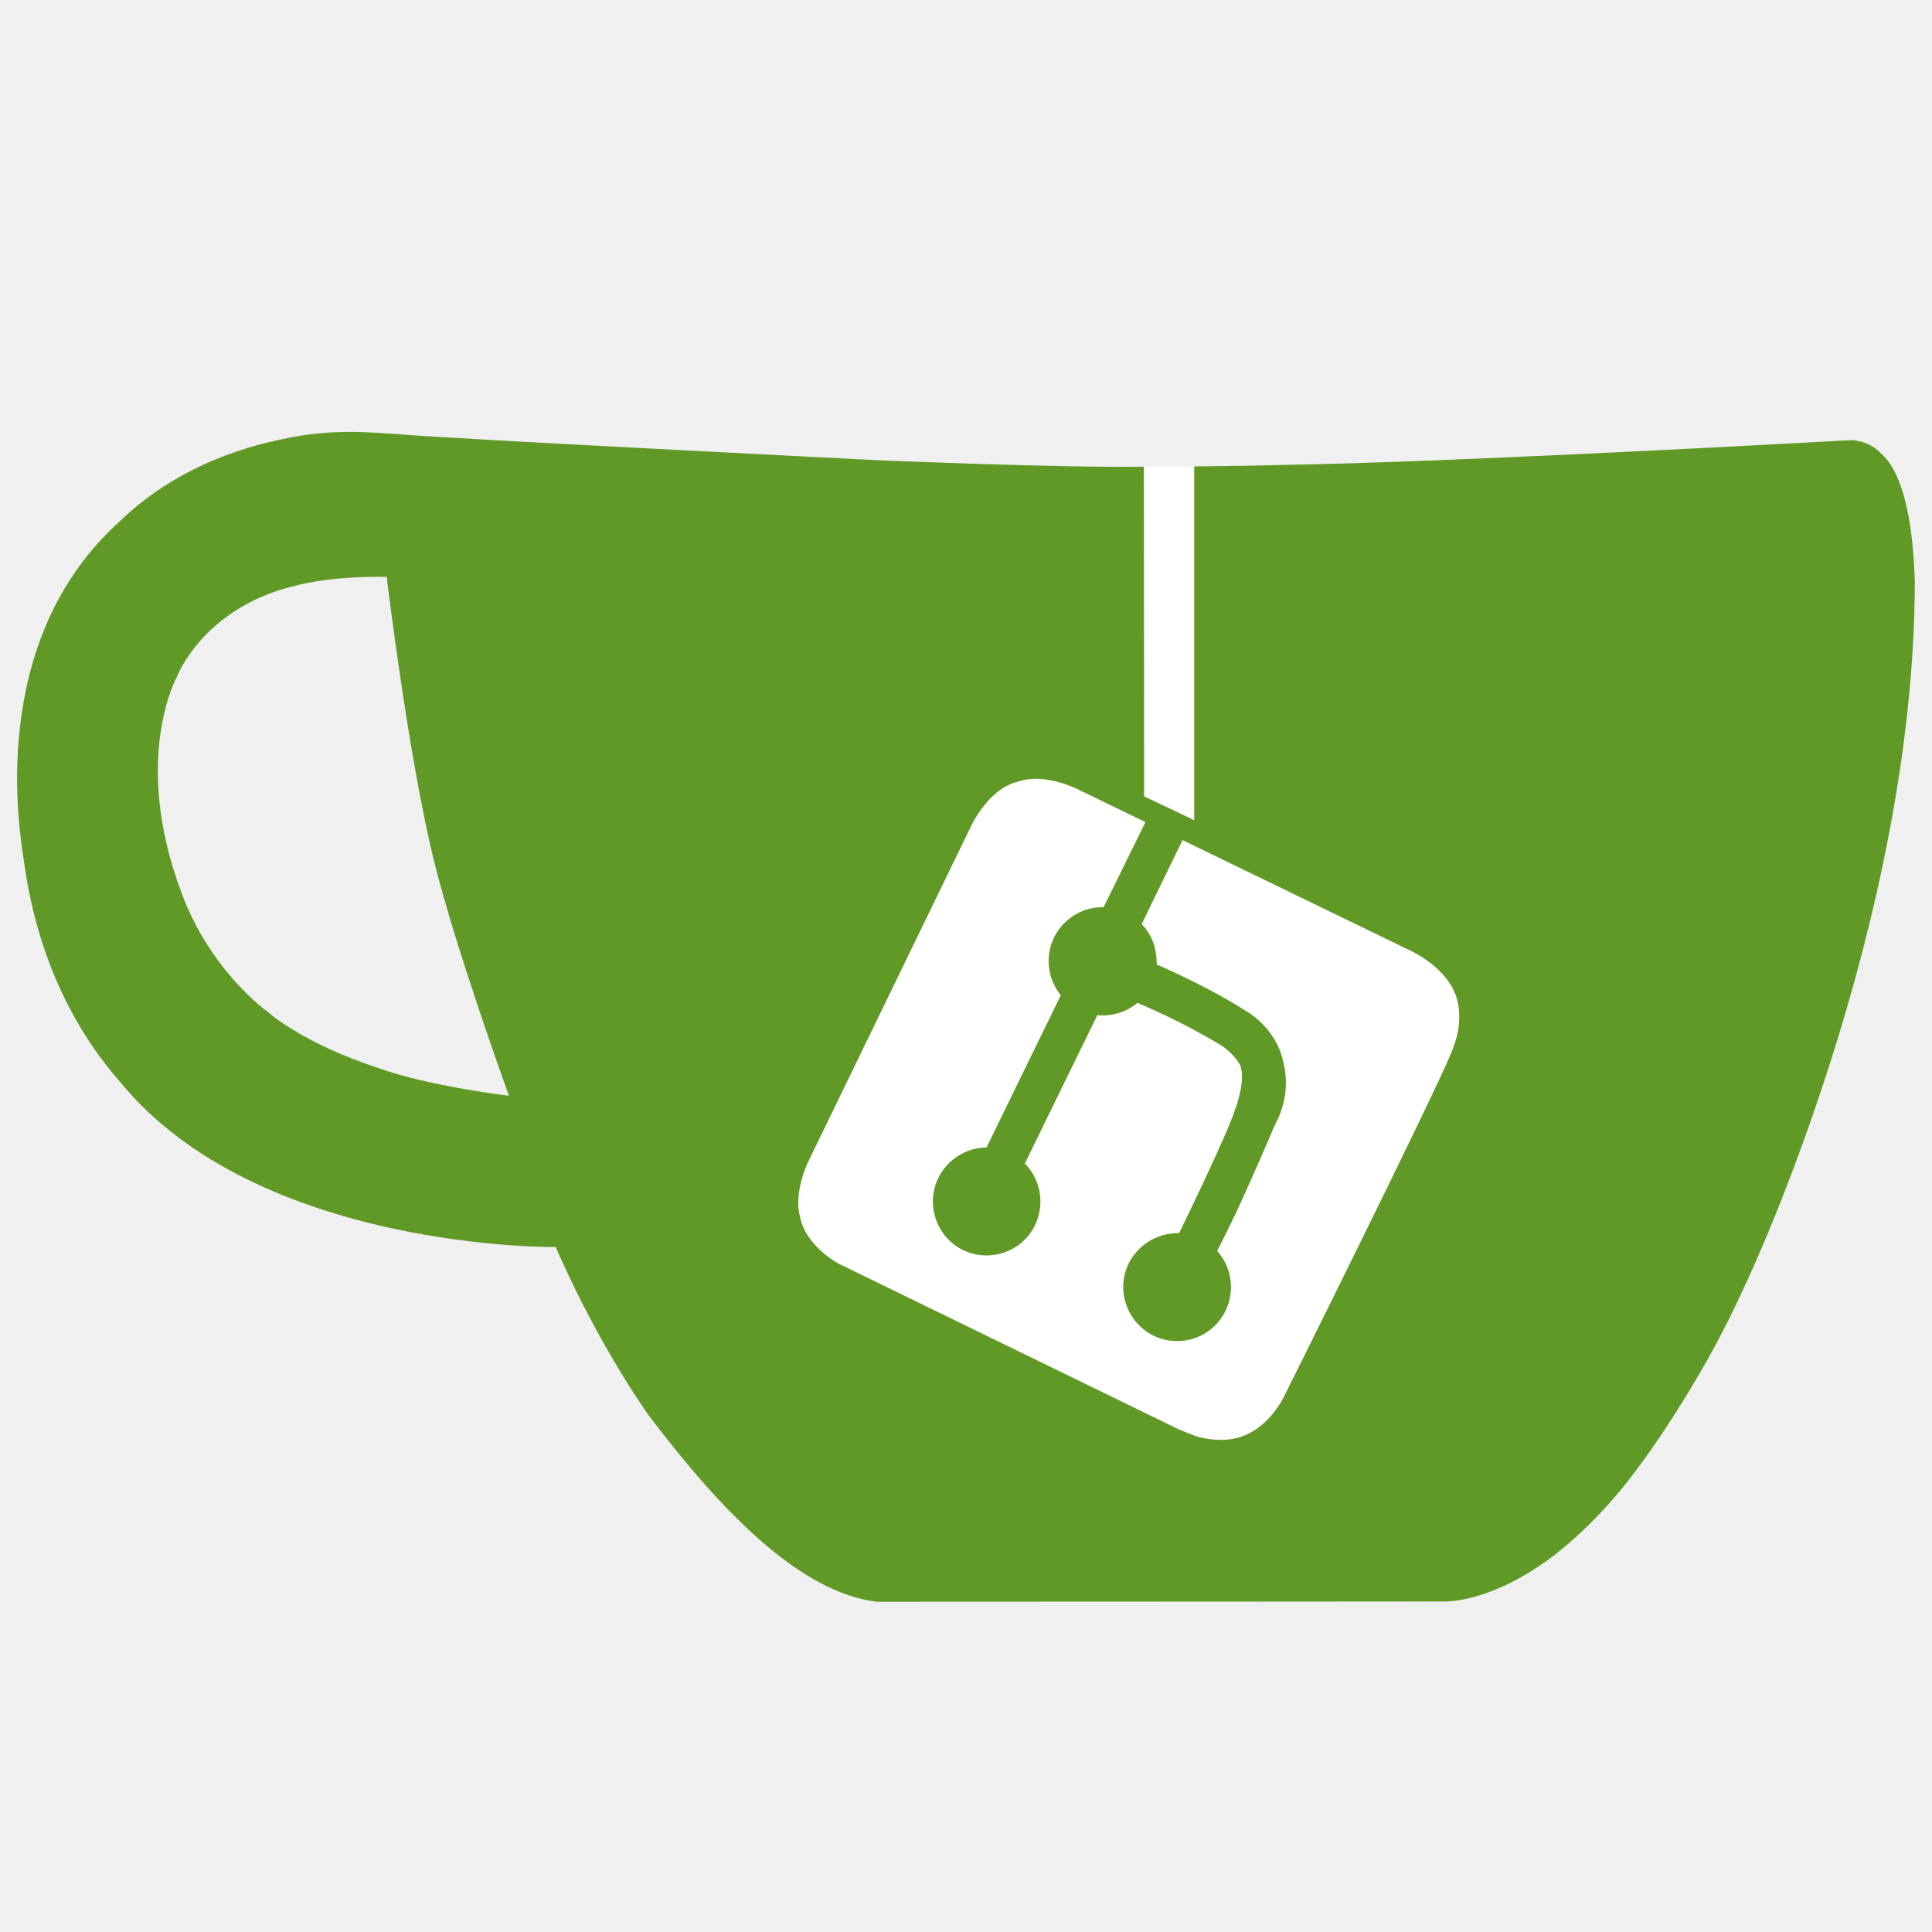
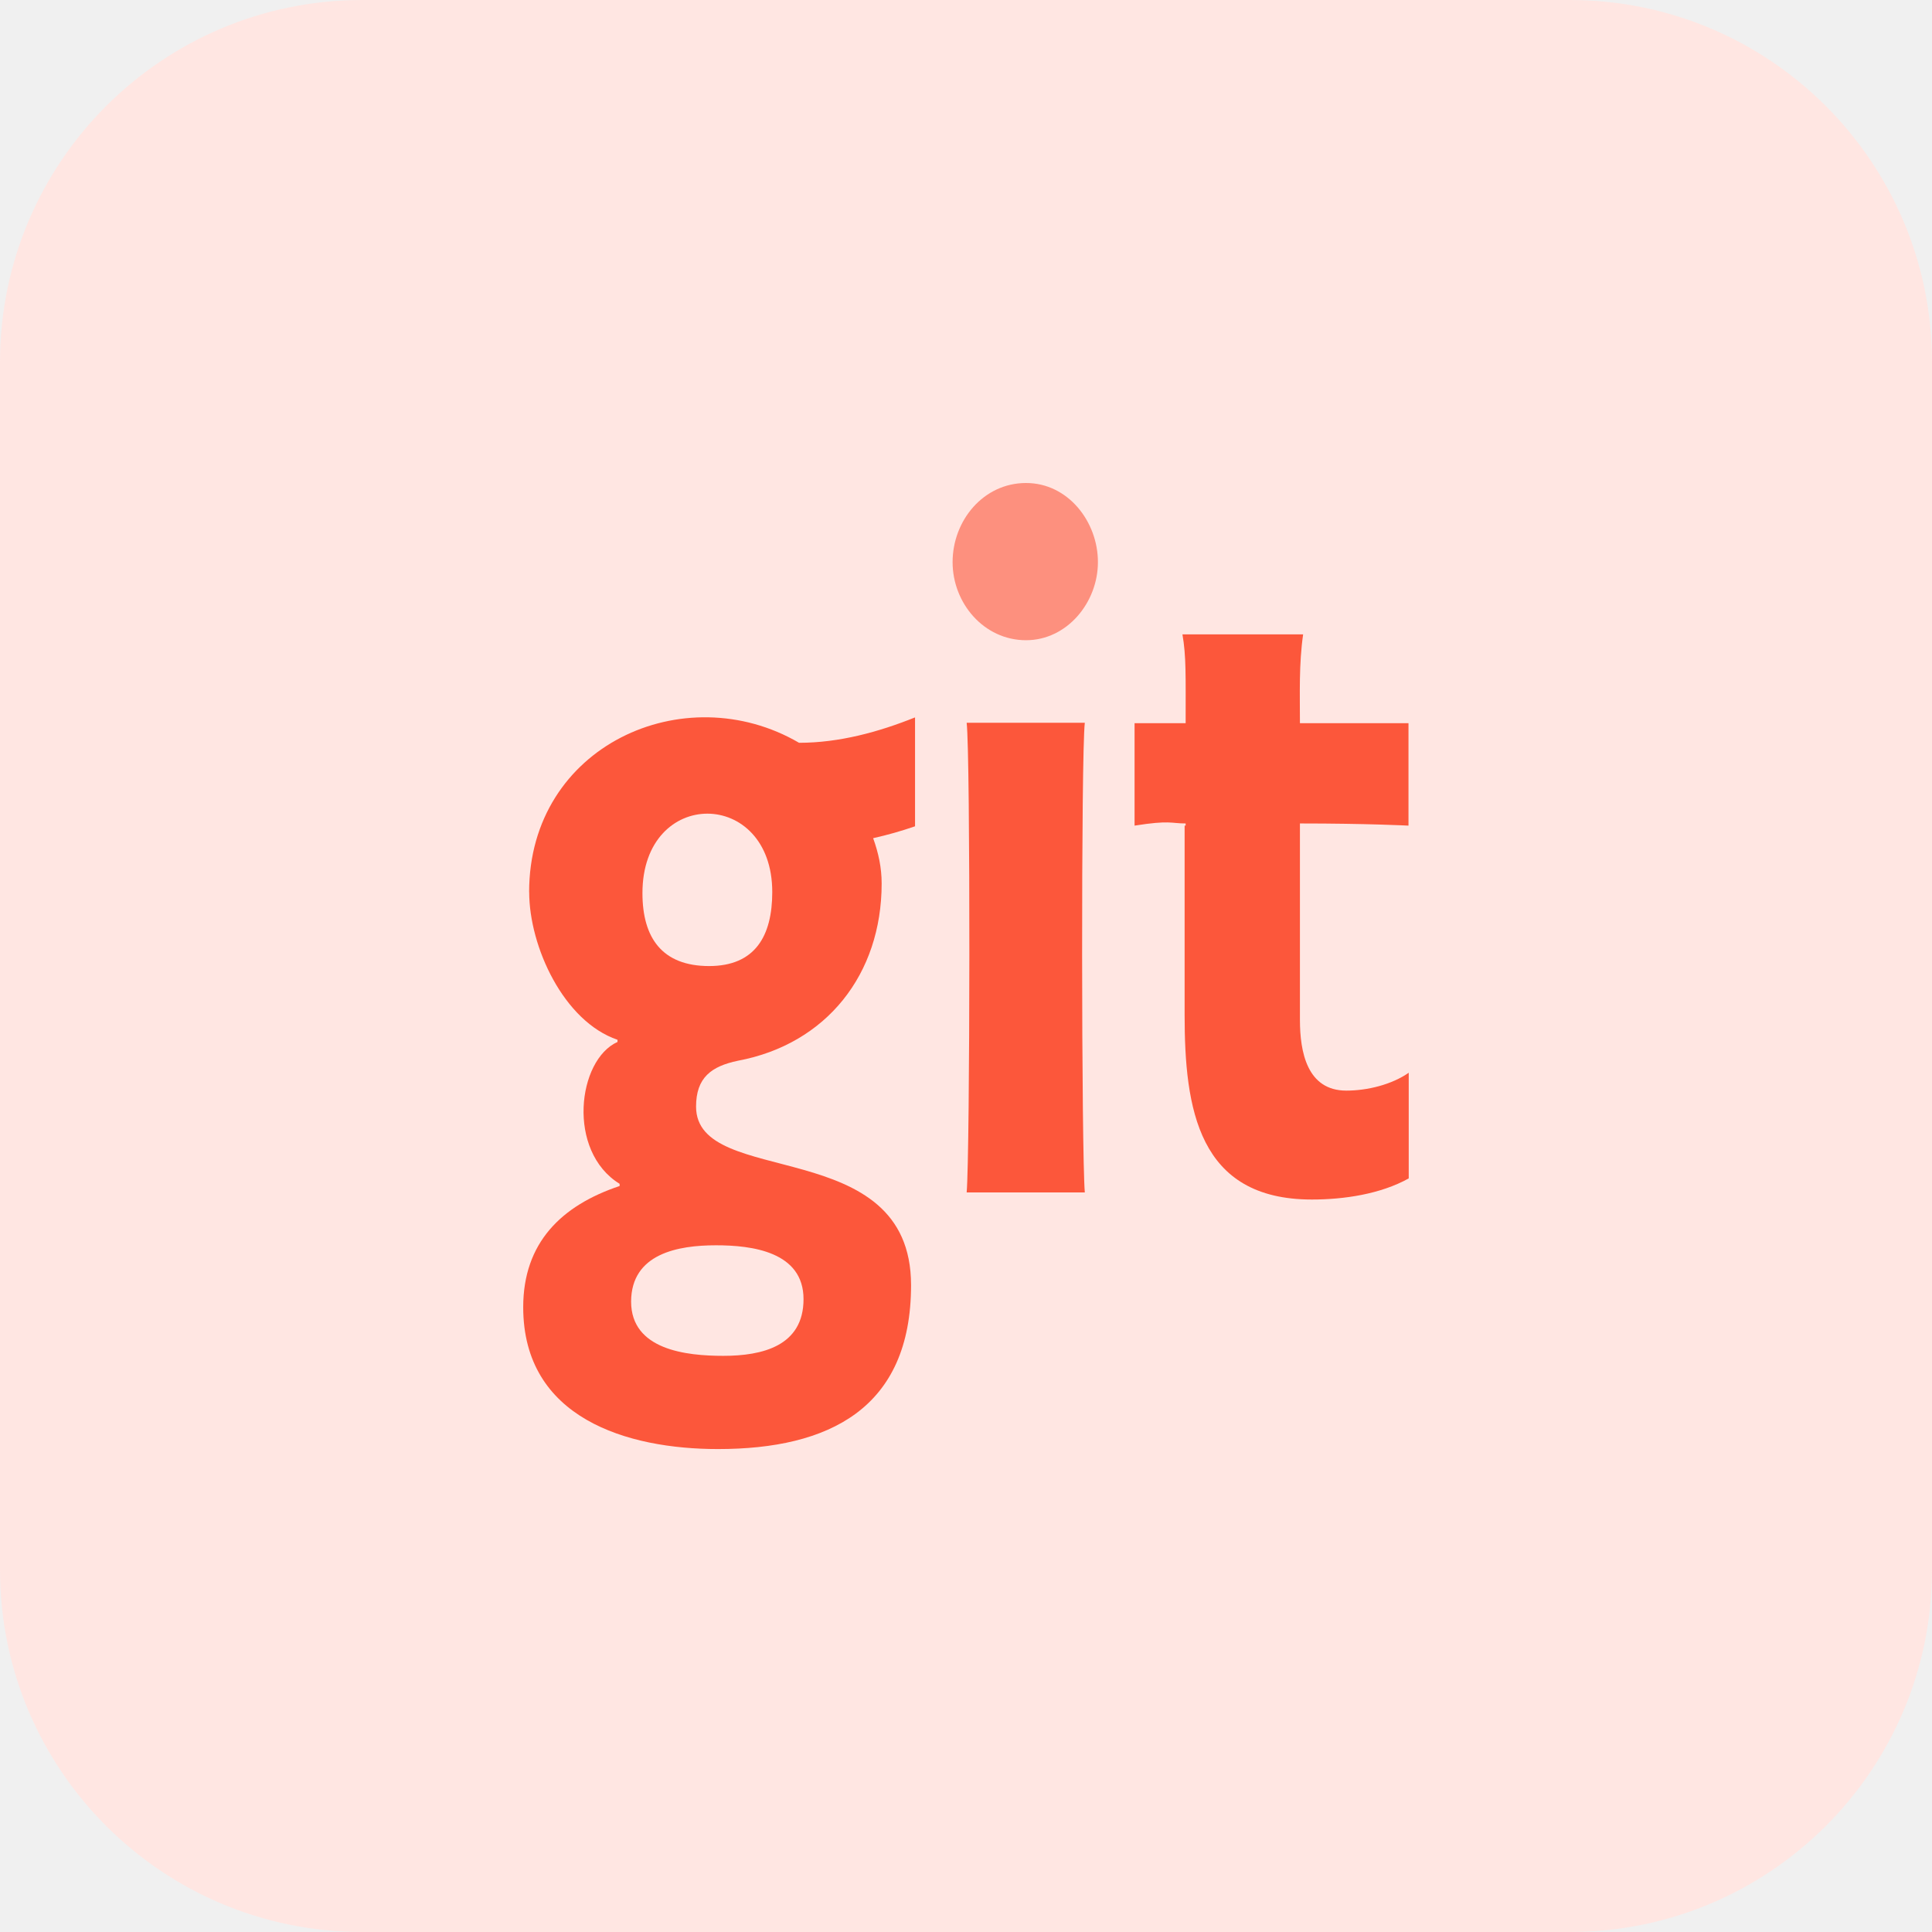
- <svg xmlns="http://www.w3.org/2000/svg" version="1.1" id="main_outline" x="0px" y="0px" viewBox="0 0 640 640" style="enable-background:new 0 0 640 640;" xml:space="preserve">
-   <g>
-     <path id="teabag" style="fill:#FFFFFF" d="M395.9,484.2l-126.9-61c-12.5-6-17.9-21.2-11.8-33.8l61-126.9c6-12.5,21.2-17.9,33.8-11.8   c17.2,8.3,27.1,13,27.1,13l-0.1-109.2l16.7-0.1l0.1,117.1c0,0,57.4,24.2,83.1,40.1c3.7,2.3,10.2,6.8,12.9,14.4   c2.1,6.1,2,13.1-1,19.3l-61,126.9C423.6,484.9,408.4,490.3,395.9,484.2z" />
-     <g>
-       <g>
-         <path style="fill:#609926" d="M622.7,149.8c-4.1-4.1-9.6-4-9.6-4s-117.2,6.6-177.9,8c-13.3,0.3-26.5,0.6-39.6,0.7c0,39.1,0,78.2,0,117.2     c-5.5-2.6-11.1-5.3-16.6-7.9c0-36.4-0.1-109.2-0.1-109.2c-29,0.4-89.2-2.2-89.2-2.2s-141.4-7.1-156.8-8.5     c-9.8-0.6-22.5-2.1-39,1.5c-8.7,1.8-33.5,7.4-53.8,26.9C-4.9,212.4,6.6,276.2,8,285.8c1.7,11.7,6.9,44.2,31.7,72.5     c45.8,56.1,144.4,54.8,144.4,54.8s12.1,28.9,30.6,55.5c25,33.1,50.7,58.9,75.7,62c63,0,188.9-0.1,188.9-0.1s12,0.1,28.3-10.3     c14-8.5,26.5-23.4,26.5-23.4s12.9-13.8,30.9-45.3c5.5-9.7,10.1-19.1,14.1-28c0,0,55.2-117.1,55.2-231.1     C633.2,157.9,624.7,151.8,622.7,149.8z M125.6,353.9c-25.9-8.5-36.9-18.7-36.9-18.7S69.6,321.8,60,295.4     c-16.5-44.2-1.4-71.2-1.4-71.2s8.4-22.5,38.5-30c13.8-3.7,31-3.1,31-3.1s7.1,59.4,15.7,94.2c7.2,29.2,24.8,77.7,24.8,77.7     S142.5,359.9,125.6,353.9z M425.9,461.5c0,0-6.1,14.5-19.6,15.4c-5.8,0.4-10.3-1.2-10.3-1.2s-0.3-0.1-5.3-2.1l-112.9-55     c0,0-10.9-5.7-12.8-15.6c-2.2-8.1,2.7-18.1,2.7-18.1L322,273c0,0,4.8-9.7,12.2-13c0.6-0.3,2.3-1,4.5-1.5c8.1-2.1,18,2.8,18,2.8     l110.7,53.7c0,0,12.6,5.7,15.3,16.2c1.9,7.4-0.5,14-1.8,17.2C474.6,363.8,425.9,461.5,425.9,461.5z" />
-         <path style="fill:#609926" d="M326.8,380.1c-8.2,0.1-15.4,5.8-17.3,13.8c-1.9,8,2,16.3,9.1,20c7.7,4,17.5,1.8,22.7-5.4     c5.1-7.1,4.3-16.9-1.8-23.1l24-49.1c1.5,0.1,3.7,0.2,6.2-0.5c4.1-0.9,7.1-3.6,7.1-3.6c4.2,1.8,8.6,3.8,13.2,6.1     c4.8,2.4,9.3,4.9,13.4,7.3c0.9,0.5,1.8,1.1,2.8,1.9c1.6,1.3,3.4,3.1,4.7,5.5c1.9,5.5-1.9,14.9-1.9,14.9     c-2.3,7.6-18.4,40.6-18.4,40.6c-8.1-0.2-15.3,5-17.7,12.5c-2.6,8.1,1.1,17.3,8.9,21.3c7.8,4,17.4,1.7,22.5-5.3     c5-6.8,4.6-16.3-1.1-22.6c1.9-3.7,3.7-7.4,5.6-11.3c5-10.4,13.5-30.4,13.5-30.4c0.9-1.7,5.7-10.3,2.7-21.3     c-2.5-11.4-12.6-16.7-12.6-16.7c-12.2-7.9-29.2-15.2-29.2-15.2s0-4.1-1.1-7.1c-1.1-3.1-2.8-5.1-3.9-6.3c4.7-9.7,9.4-19.3,14.1-29     c-4.1-2-8.1-4-12.2-6.1c-4.8,9.8-9.7,19.7-14.5,29.5c-6.7-0.1-12.9,3.5-16.1,9.4c-3.4,6.3-2.7,14.1,1.9,19.8     C343.2,346.5,335,363.3,326.8,380.1z" />
-       </g>
-     </g>
-   </g>
+ <svg xmlns="http://www.w3.org/2000/svg" id="Bold" enable-background="new 0 0 32 32" height="512" viewBox="0 0 32 32" width="512">
+   <path d="m26 32h-20c-3.314 0-6-2.686-6-6v-20c0-3.314 2.686-6 6-6h20c3.314 0 6 2.686 6 6v20c0 3.314-2.686 6-6 6z" fill="#ffe6e2" />
+   <path d="m15.157 11.882c-.606.243-1.258.421-1.922.421-1.897-1.107-4.471.046-4.471 2.472h.001c0 .904.571 2.143 1.463 2.447v.036c-.663.296-.846 1.807.035 2.35v.036c-.963.322-1.597.939-1.597 2.007 0 1.839 1.72 2.35 3.226 2.35 1.834 0 3.198-.668 3.198-2.715 0-2.518-3.561-1.589-3.561-2.957 0-.482.254-.668.694-.76 1.463-.275 2.38-1.429 2.38-2.936 0-.261-.053-.507-.141-.75.236-.053.466-.118.694-.197v-1.804zm-3.3 8.744c.599-.001 1.452.107 1.452.892 0 .779-.687.939-1.329.939-.61 0-1.527-.097-1.527-.9.004-.795.78-.931 1.404-.931zm-.113-4.625c-.775-.001-1.103-.465-1.103-1.208 0-1.761 2.15-1.743 2.15-.018 0 .726-.282 1.226-1.047 1.226z" fill="#fc573b" />
+   <path d="m23.333 19.518v-1.75c-.282.197-.687.296-1.033.296-.652 0-.769-.643-.769-1.172v-3.253c1.118 0 1.798.036 1.798.036v-1.697h-1.798c0-.489-.018-.978.053-1.471h-1.999c.063.364.053.675.053 1.471h-.846v1.697c.589-.093.599-.036.846-.036v.036h-.017v3.132c0 1.554.222 3.061 2.108 3.061.529 0 1.136-.089 1.604-.35z" fill="#fc573b" />
+   <path d="m16.994 8c-.705 0-1.216.621-1.216 1.311 0 .679.518 1.293 1.216 1.293.68 0 1.191-.625 1.191-1.293.001-.668-.493-1.311-1.191-1.311z" fill="#fd907e" />
+   <path d="m16.011 11.971c.063.528.056 7.133 0 7.779h1.957c-.056-.642-.063-7.258 0-7.779z" fill="#fc573b" />
</svg>
